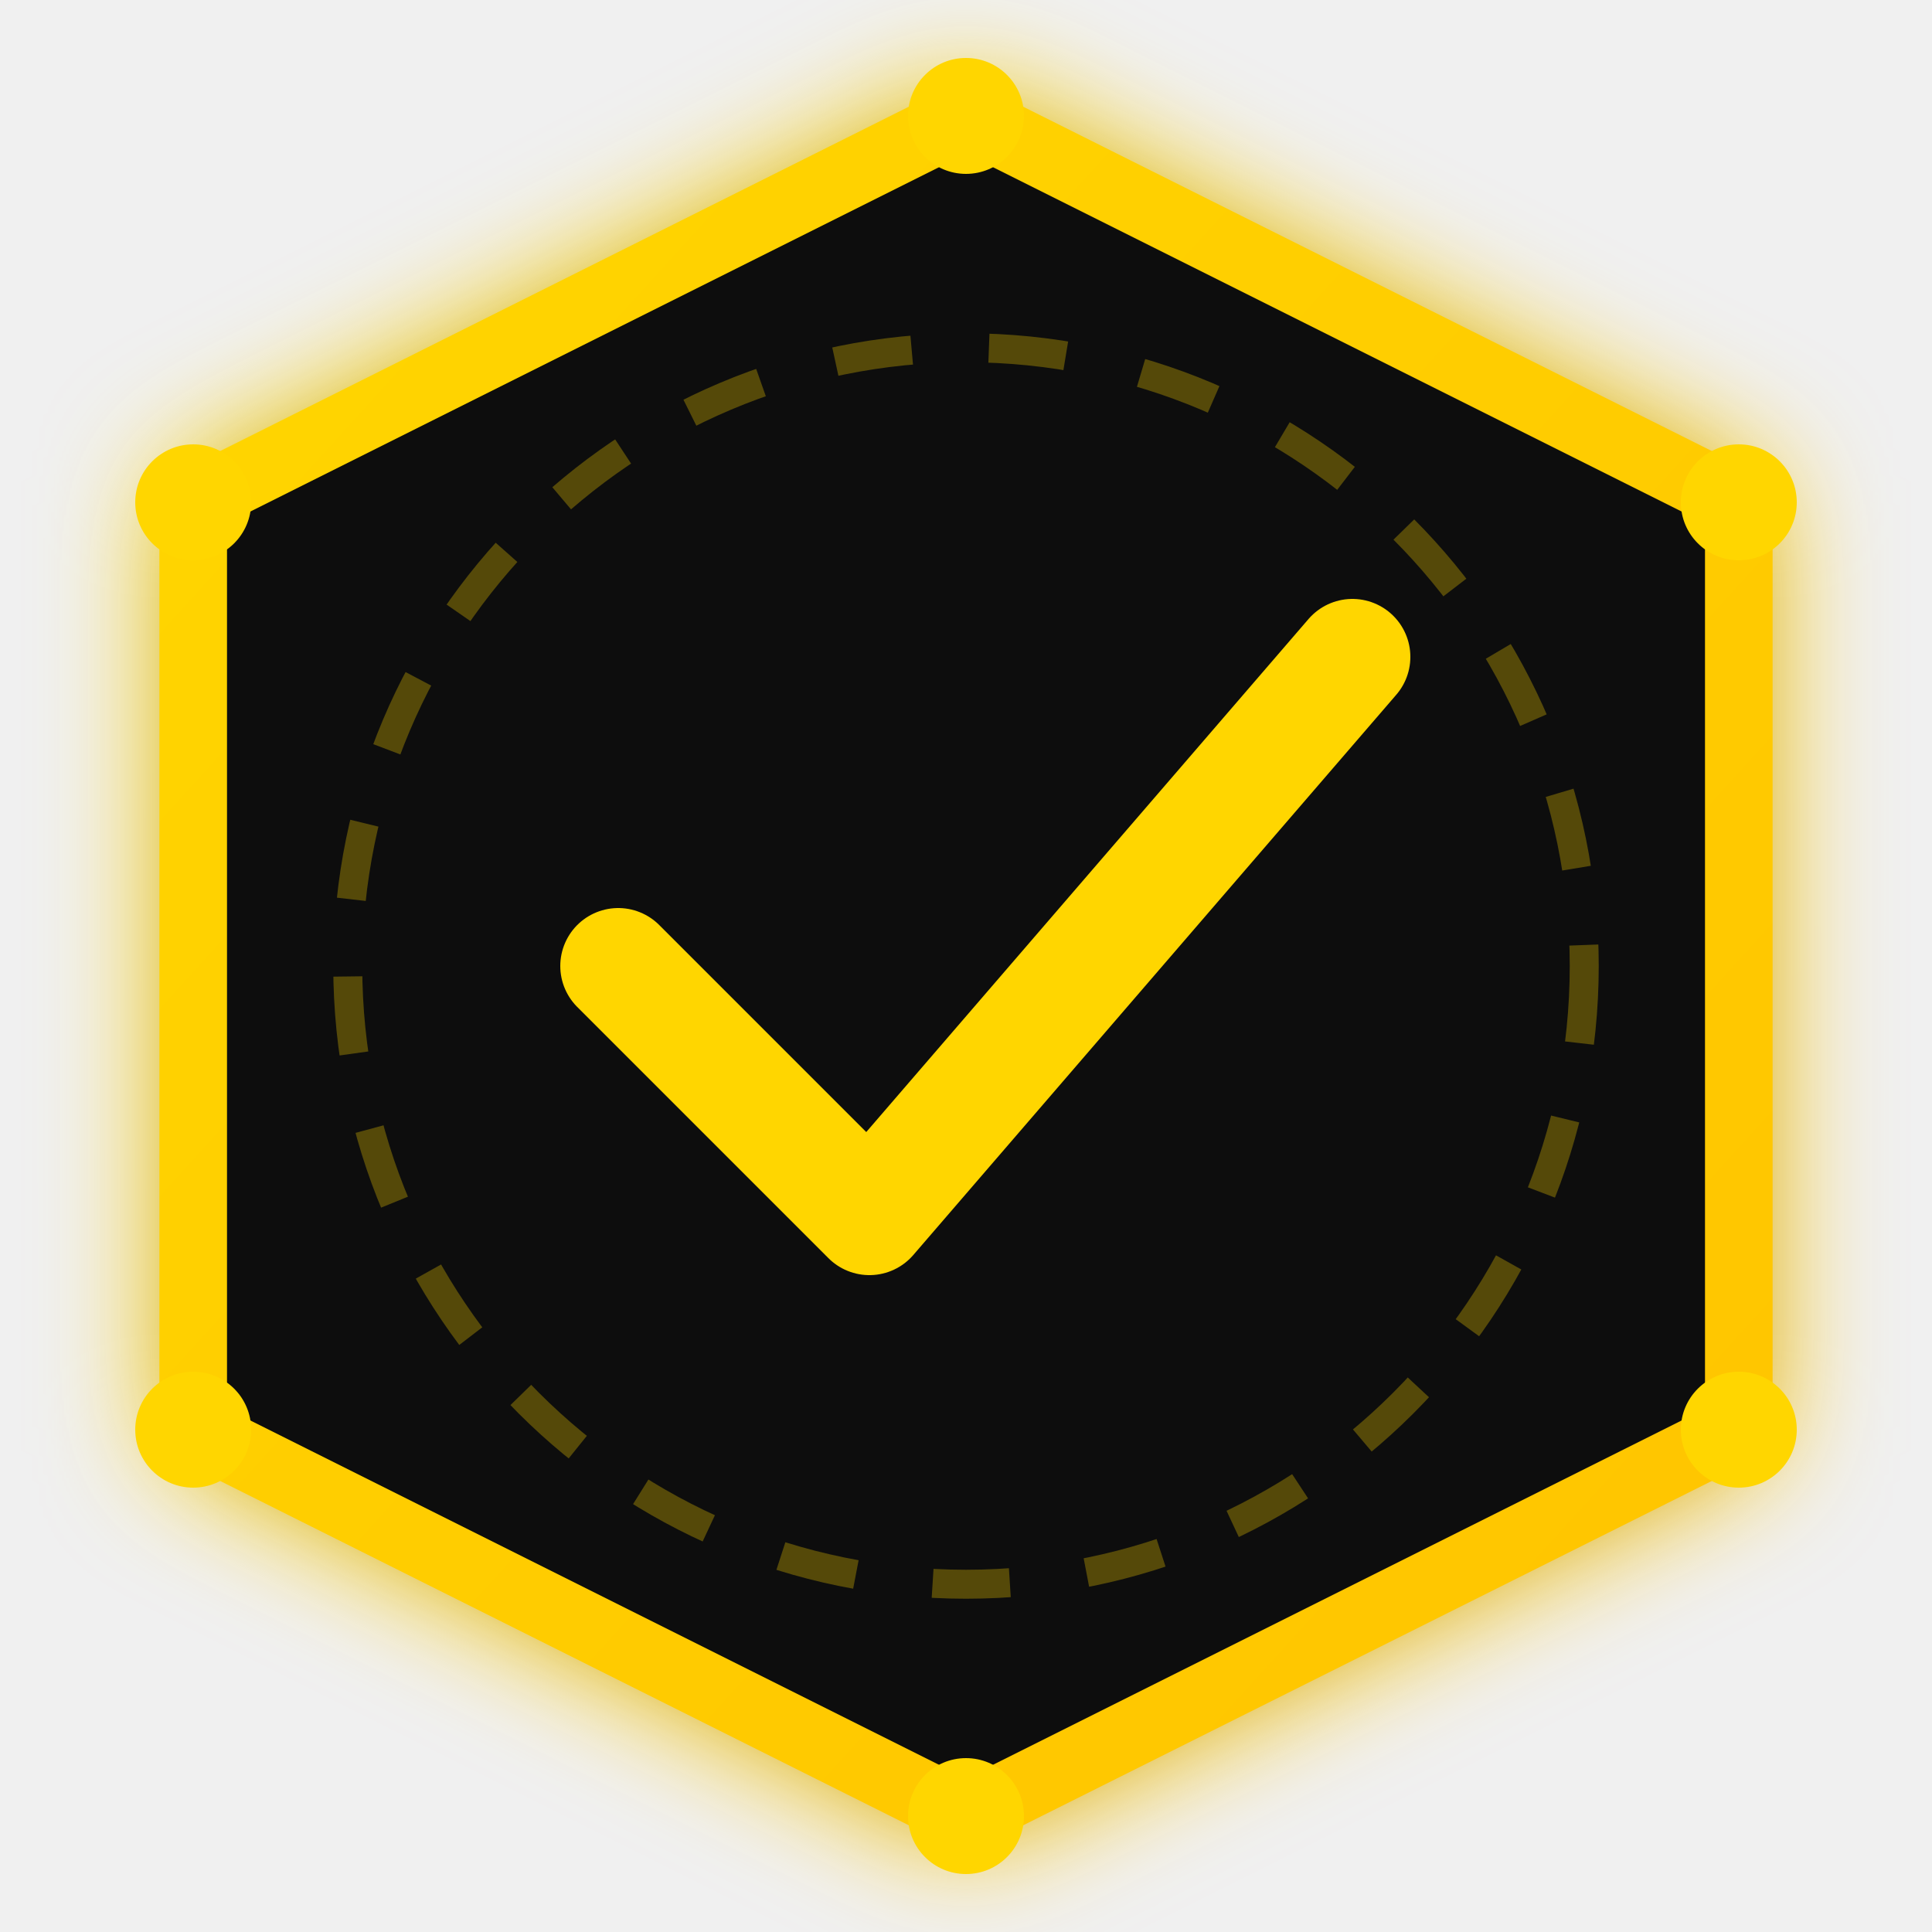
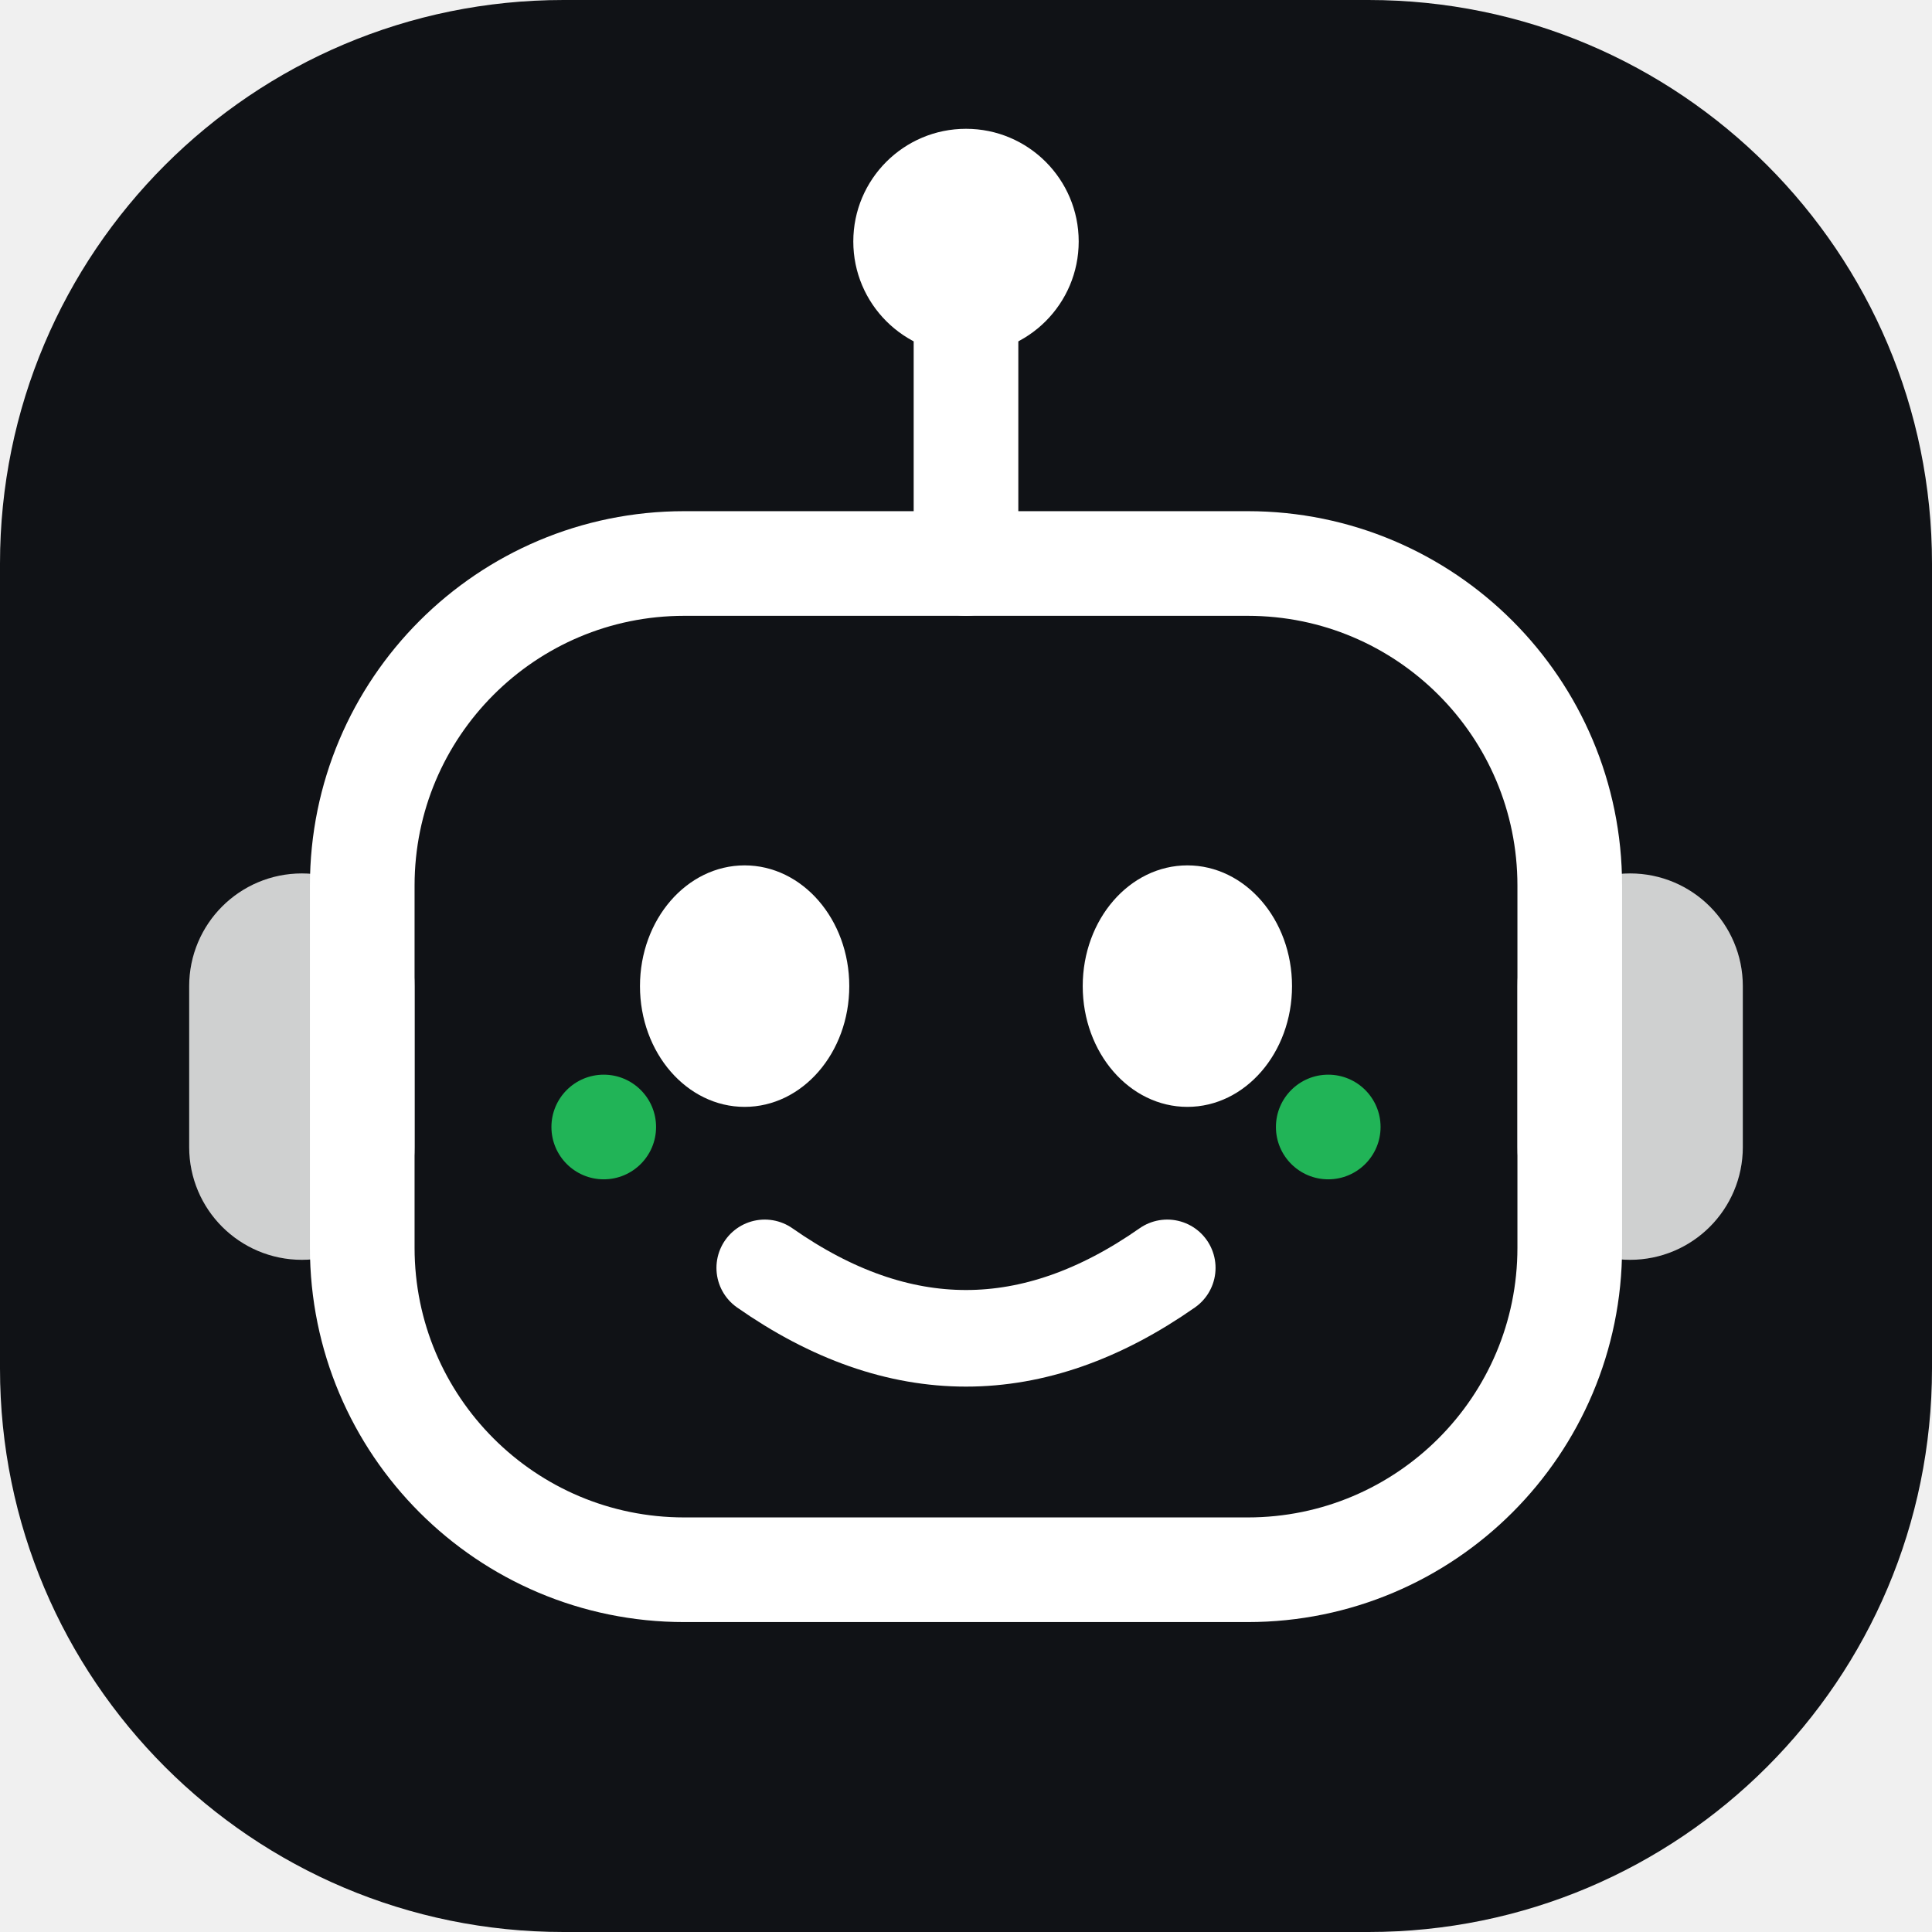
- <svg xmlns="http://www.w3.org/2000/svg" viewBox="0 0 100 100" fill="none">
-   <defs>
-     <linearGradient id="yellowGlow" x1="0%" y1="0%" x2="100%" y2="100%">
-       <stop offset="0%" stop-color="#FFD600" />
-       <stop offset="100%" stop-color="#FFC400" />
-     </linearGradient>
-     <filter id="glow" x="-20%" y="-20%" width="140%" height="140%">
-       <feGaussianBlur stdDeviation="3" result="blur" />
-       <feMerge>
-         <feMergeNode in="blur" />
-         <feMergeNode in="SourceGraphic" />
-       </feMerge>
-     </filter>
-   </defs>
-   <polygon points="50,6 90,26 90,74 50,94 10,74 10,26" fill="#080808" stroke="url(#yellowGlow)" stroke-width="3.5" filter="url(#glow)" />
-   <circle cx="50" cy="6" r="3" fill="#FFD600" />
-   <circle cx="90" cy="26" r="3" fill="#FFD600" />
-   <circle cx="90" cy="74" r="3" fill="#FFD600" />
-   <circle cx="50" cy="94" r="3" fill="#FFD600" />
-   <circle cx="10" cy="74" r="3" fill="#FFD600" />
-   <circle cx="10" cy="26" r="3" fill="#FFD600" />
-   <path d="M32 50 L45 63 L70 34" stroke="#FFD600" stroke-width="6" stroke-linecap="round" stroke-linejoin="round" />
-   <circle cx="50" cy="50" r="32" stroke="rgba(255, 214, 0, 0.3)" stroke-width="1.5" stroke-dasharray="4 4" />
+ <svg xmlns="http://www.w3.org/2000/svg" viewBox="0 0 48 48" fill="none">
+   <rect width="48" height="48" rx="14" fill="#101216" />
+   <g stroke="#FFFFFF" stroke-width="2.6" stroke-linecap="round" stroke-linejoin="round">
+     <line x1="24" y1="14" x2="24" y2="8" />
+     <circle cx="24" cy="6" r="2.8" fill="#FFFFFF" stroke="none" />
+     <rect x="6" y="23" width="3" height="7" rx="1.5" fill="#FFFFFF" opacity="0.8" />
+     <rect x="39" y="23" width="3" height="7" rx="1.5" fill="#FFFFFF" opacity="0.8" />
+     <rect x="9" y="14" width="30" height="25" rx="8" />
+     <ellipse cx="18.5" cy="24.5" rx="2.6" ry="3" fill="#FFFFFF" stroke="none" />
+     <ellipse cx="29.5" cy="24.5" rx="2.6" ry="3" fill="#FFFFFF" stroke="none" />
+     <path d="M19 31.5 Q24 35 29 31.5" stroke-width="2.4" fill="none" />
+     <circle cx="15" cy="28" r="1.3" fill="#22C55E" opacity="0.9" stroke="none" />
+     <circle cx="33" cy="28" r="1.3" fill="#22C55E" opacity="0.9" stroke="none" />
+   </g>
</svg>
